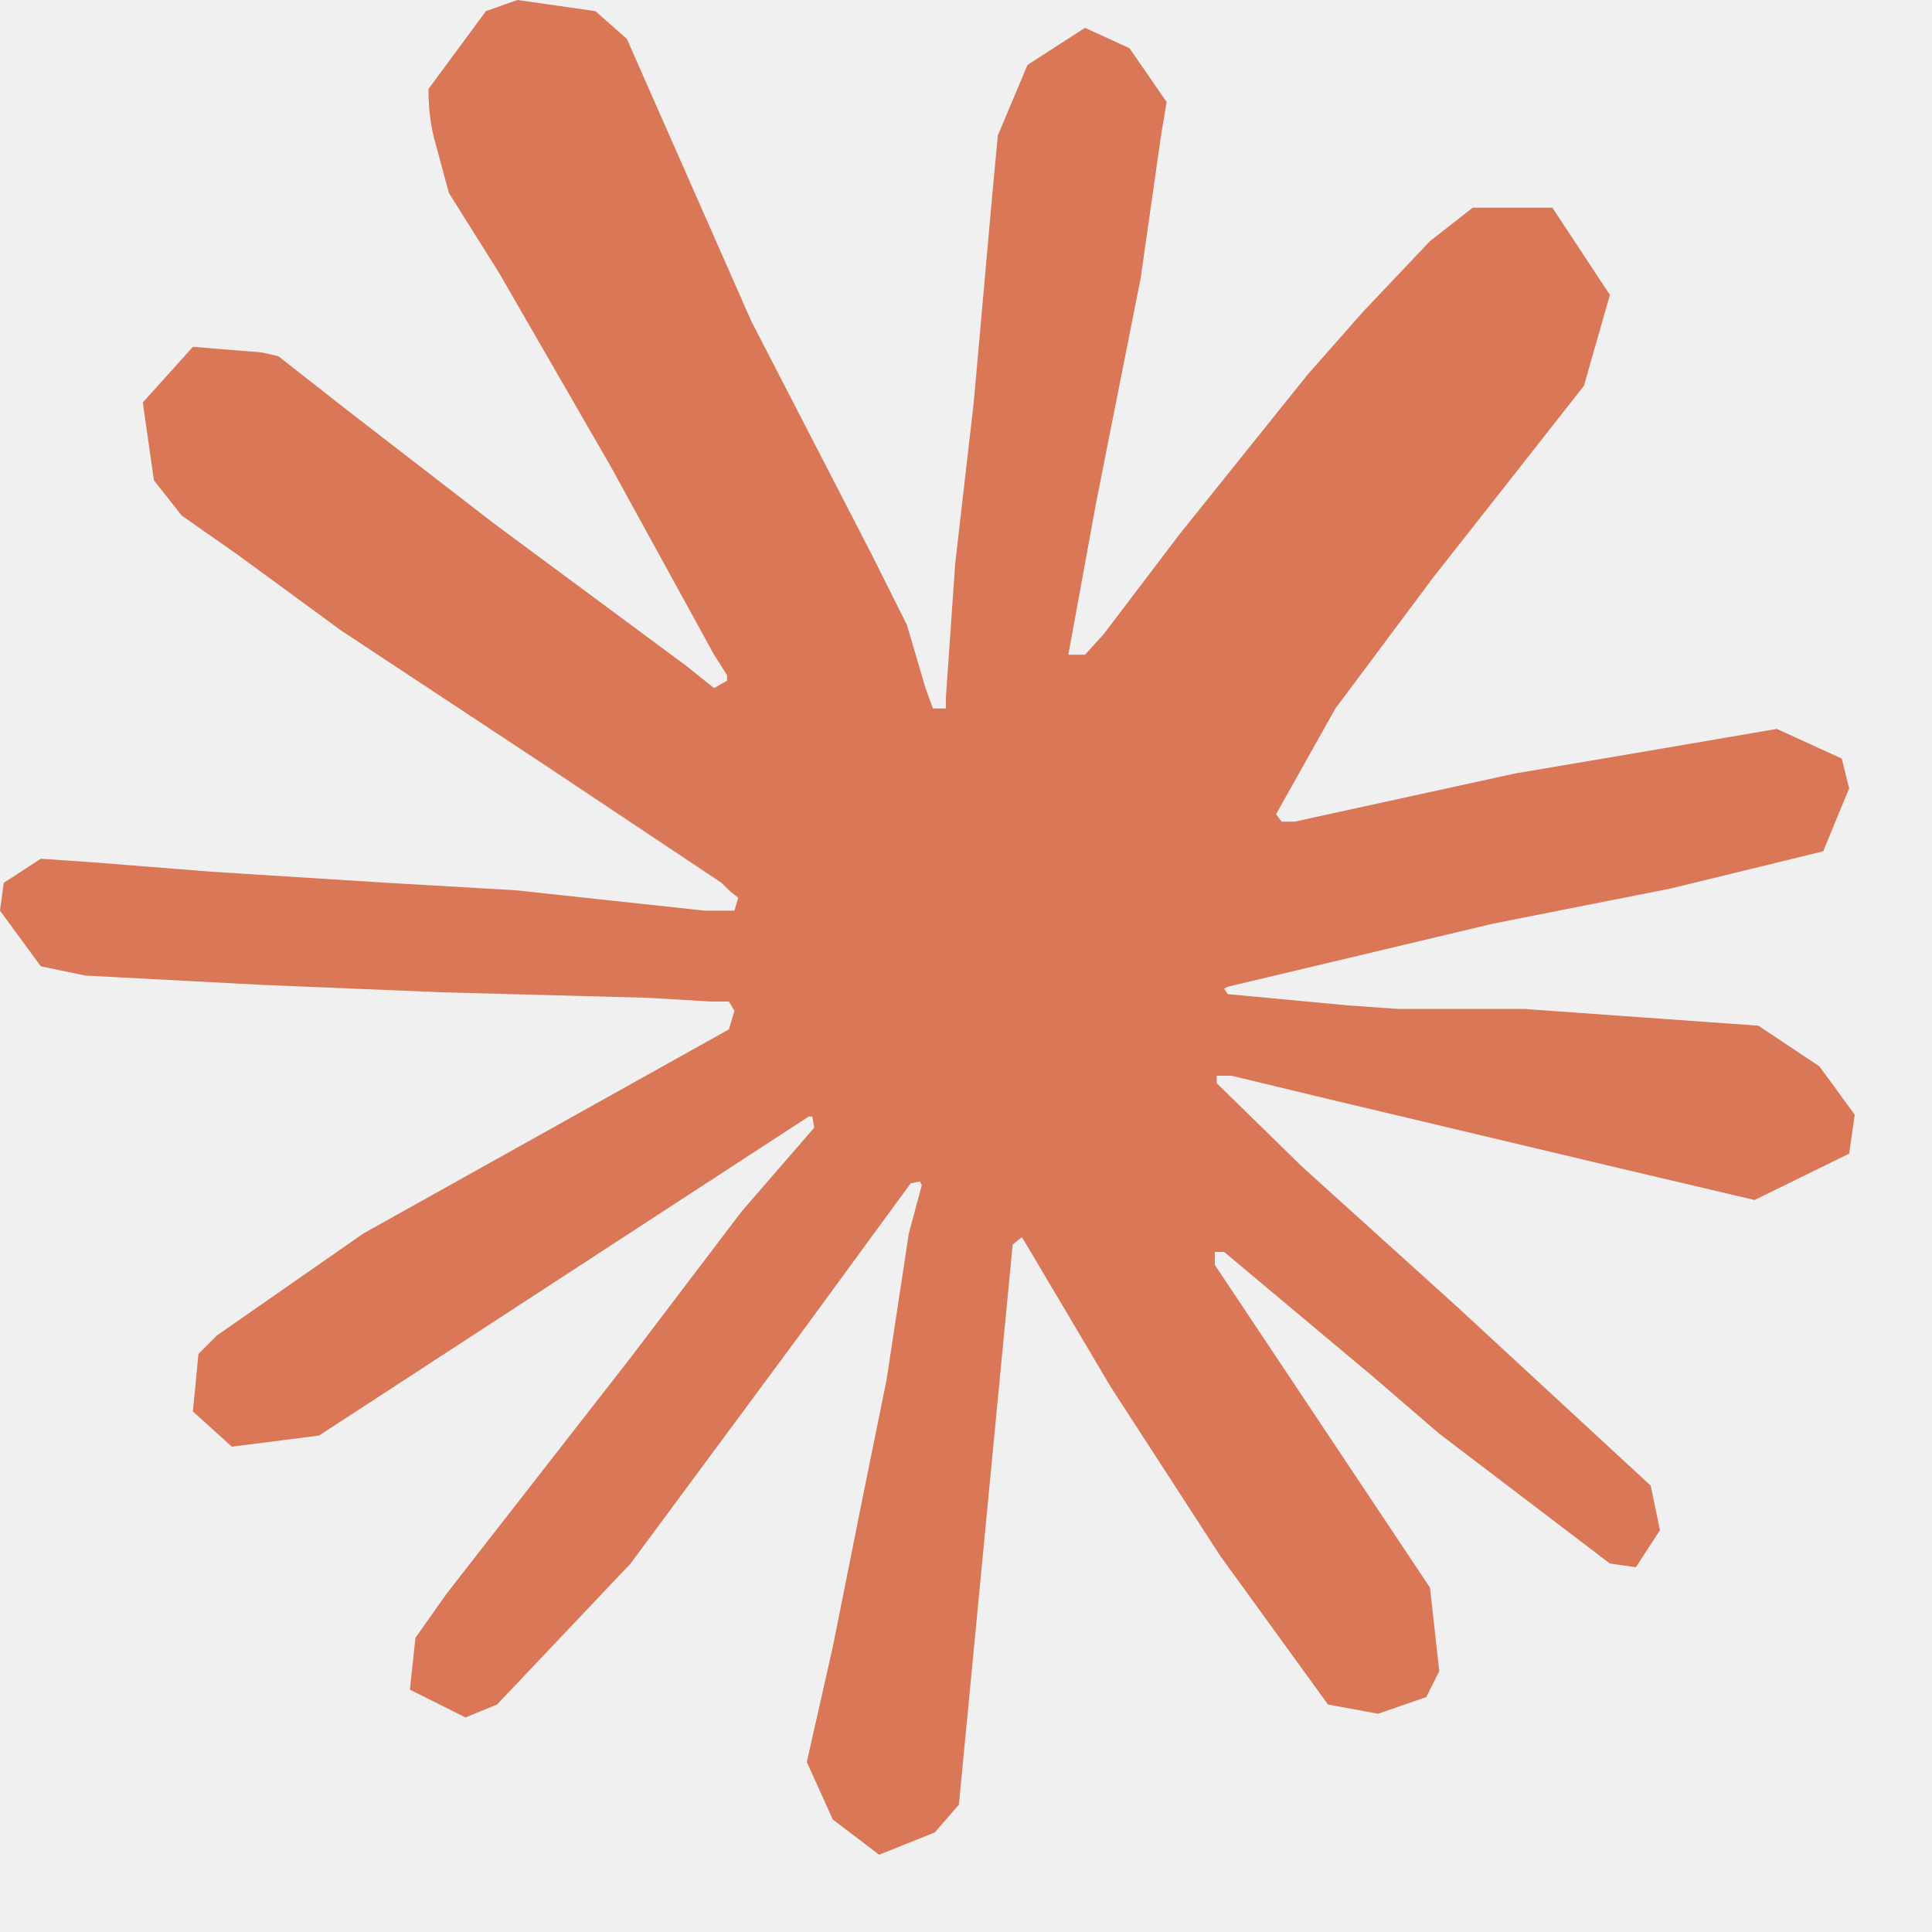
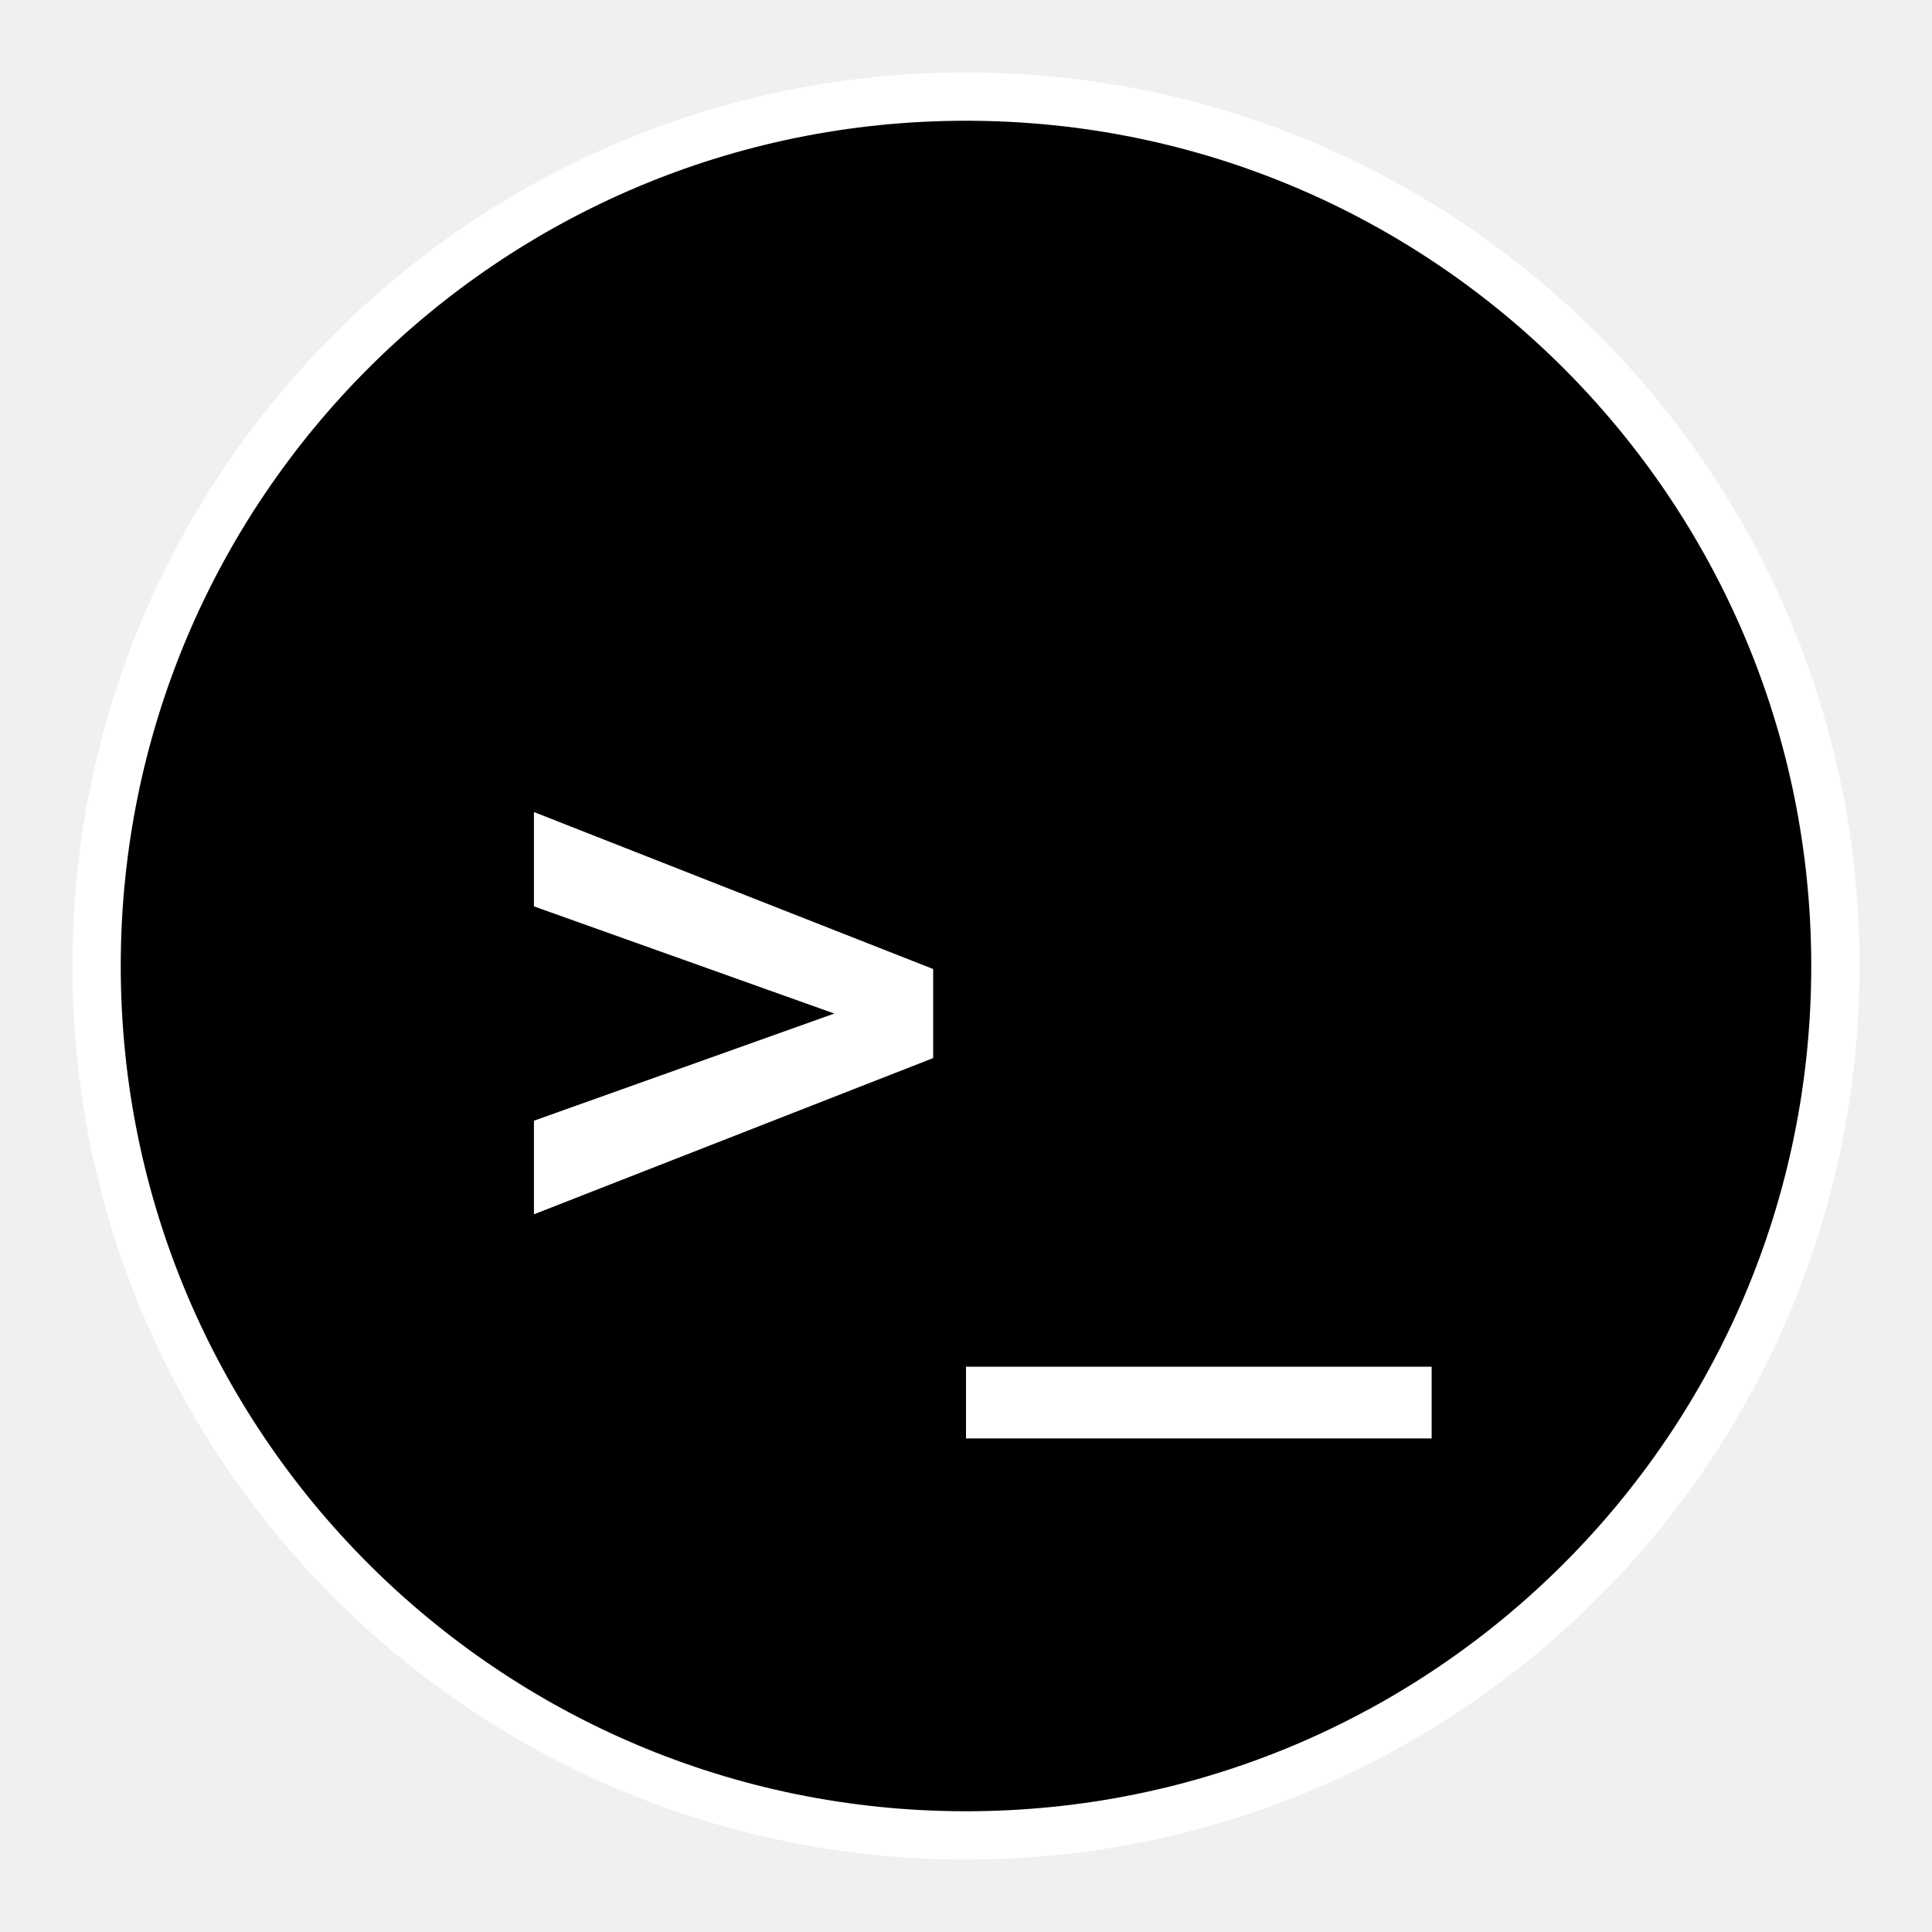
- <svg xmlns="http://www.w3.org/2000/svg" width="40" height="40" viewBox="0 0 40 40" role="img" aria-labelledby="title desc">
-   <path fill="#d97757" transform="scale(1.6)" d="M11.376 24L10.776 23.544L10.44 22.8L10.776 21.312L11.16 19.392L11.472 17.856L11.76 15.96L11.928 15.336L11.904 15.288L11.784 15.312L10.344 17.28L8.16 20.232L6.432 22.056L6.024 22.224L5.304 21.864L5.376 21.192L5.784 20.616L8.16 17.568L9.6 15.672L10.536 14.592L10.512 14.448H10.464L4.128 18.576L3 18.72L2.496 18.264L2.568 17.52L2.808 17.28L4.704 15.96L9.432 13.32L9.504 13.08L9.432 12.96H9.192L8.4 12.912L5.712 12.84L3.384 12.744L1.104 12.624L0.528 12.504L0 11.784L0.048 11.424L0.528 11.112L1.224 11.16L2.736 11.28L5.016 11.424L6.672 11.52L9.12 11.784H9.504L9.552 11.616L9.432 11.52L9.336 11.424L6.96 9.84L4.416 8.16L3.072 7.176L2.352 6.672L1.992 6.216L1.848 5.208L2.496 4.488L3.384 4.56L3.6 4.608L4.488 5.304L6.384 6.768L8.88 8.616L9.24 8.904L9.408 8.808V8.736L9.24 8.472L7.896 6.024L6.456 3.528L5.808 2.496L5.64 1.872C5.576 1.656 5.544 1.416 5.544 1.152L6.288 0.144L6.696 0L7.704 0.144L8.112 0.504L8.736 1.92L9.72 4.152L11.28 7.176L11.736 8.088L11.976 8.904L12.072 9.168H12.24V9.024L12.36 7.296L12.6 5.208L12.84 2.52L12.912 1.752L13.296 0.84L14.04 0.36L14.616 0.624L15.096 1.32L15.024 1.752L14.76 3.6L14.184 6.504L13.824 8.472H14.04L14.28 8.208L15.264 6.912L16.92 4.848L17.64 4.032L18.504 3.12L19.056 2.688H20.088L20.832 3.816L20.496 4.992L19.44 6.336L18.552 7.464L17.28 9.168L16.512 10.536L16.584 10.632H16.752L19.608 10.008L21.168 9.744L22.992 9.432L23.832 9.816L23.928 10.2L23.592 11.016L21.624 11.496L19.32 11.952L15.888 12.768L15.84 12.792L15.888 12.864L17.424 13.008L18.096 13.056H19.728L22.752 13.272L23.544 13.8L24 14.424L23.928 14.928L22.704 15.528L21.072 15.144L17.232 14.232L15.936 13.92H15.744V14.016L16.848 15.096L18.84 16.896L21.36 19.224L21.48 19.8L21.168 20.28L20.832 20.232L18.624 18.552L17.76 17.808L15.84 16.2H15.72V16.368L16.152 17.016L18.504 20.544L18.624 21.624L18.456 21.96L17.832 22.176L17.184 22.056L15.792 20.136L14.376 17.952L13.224 16.008L13.104 16.104L12.408 23.352L12.096 23.712L11.376 24Z" />
+ <svg xmlns="http://www.w3.org/2000/svg" width="40" height="40" viewBox="0 0 40 40" role="img" aria-label="Codex">
+   <circle cx="20" cy="20" r="18" fill="#000000" stroke="#FFFFFF" stroke-width="1" />
+   <text x="20" y="26" font-family="monospace" font-size="16" font-weight="bold" fill="#FFFFFF" text-anchor="middle">&gt;_</text>
</svg>
